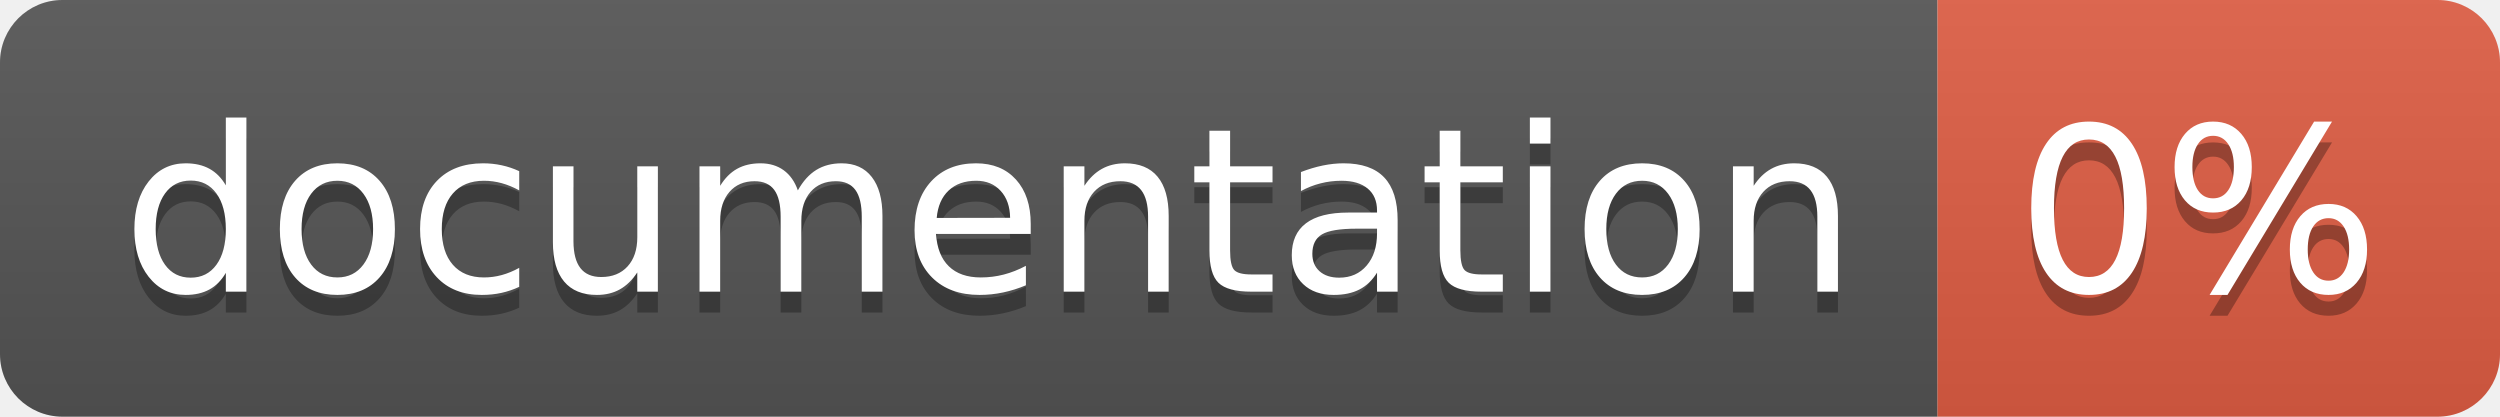
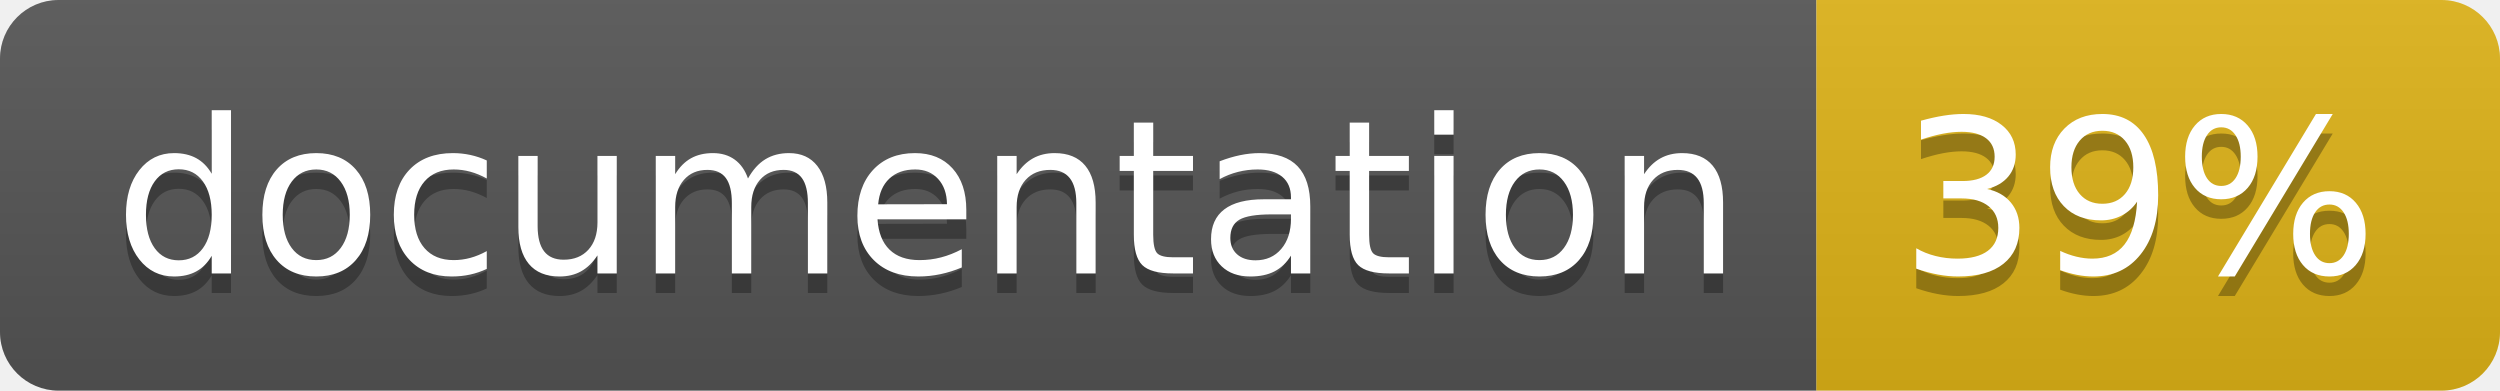
- <svg xmlns="http://www.w3.org/2000/svg" width="120" height="20">
+ <svg xmlns="http://www.w3.org/2000/svg" width="128" height="20">
  <linearGradient id="b" x2="0" y2="100%">
    <stop offset="0" stop-color="#bbb" stop-opacity=".1" />
    <stop offset="1" stop-opacity=".1" />
  </linearGradient>
  <clipPath id="a">
-     <rect width="120" height="20" rx="3" fill="#fff" />
+     <rect width="128" height="20" rx="3" fill="#fff" />
  </clipPath>
  <g clip-path="url(#a)">
    <path fill="#555" d="M0 0h93v20H0z" />
-     <path fill="#e05d44" d="M93 0h27v20H93z" />
-     <path fill="url(#b)" d="M0 0h120v20H0z" />
+     <path fill="#dfb317" d="M93 0h35v20H93z" />
+     <path fill="url(#b)" d="M0 0h128v20H0z" />
  </g>
  <g fill="#fff" text-anchor="middle" font-family="DejaVu Sans,Verdana,Geneva,sans-serif" font-size="110">
    <text x="475" y="150" fill="#010101" fill-opacity=".3" transform="scale(.1)" textLength="830">
      documentation
    </text>
    <text x="475" y="140" transform="scale(.1)" textLength="830">
      documentation
    </text>
-     <text x="1055" y="150" fill="#010101" fill-opacity=".3" transform="scale(.1)" textLength="170">
-       0%
+     <text x="1095" y="150" fill="#010101" fill-opacity=".3" transform="scale(.1)" textLength="250">
+       39%
    </text>
-     <text x="1055" y="140" transform="scale(.1)" textLength="170">
-       0%
+     <text x="1095" y="140" transform="scale(.1)" textLength="250">
+       39%
    </text>
  </g>
</svg>
